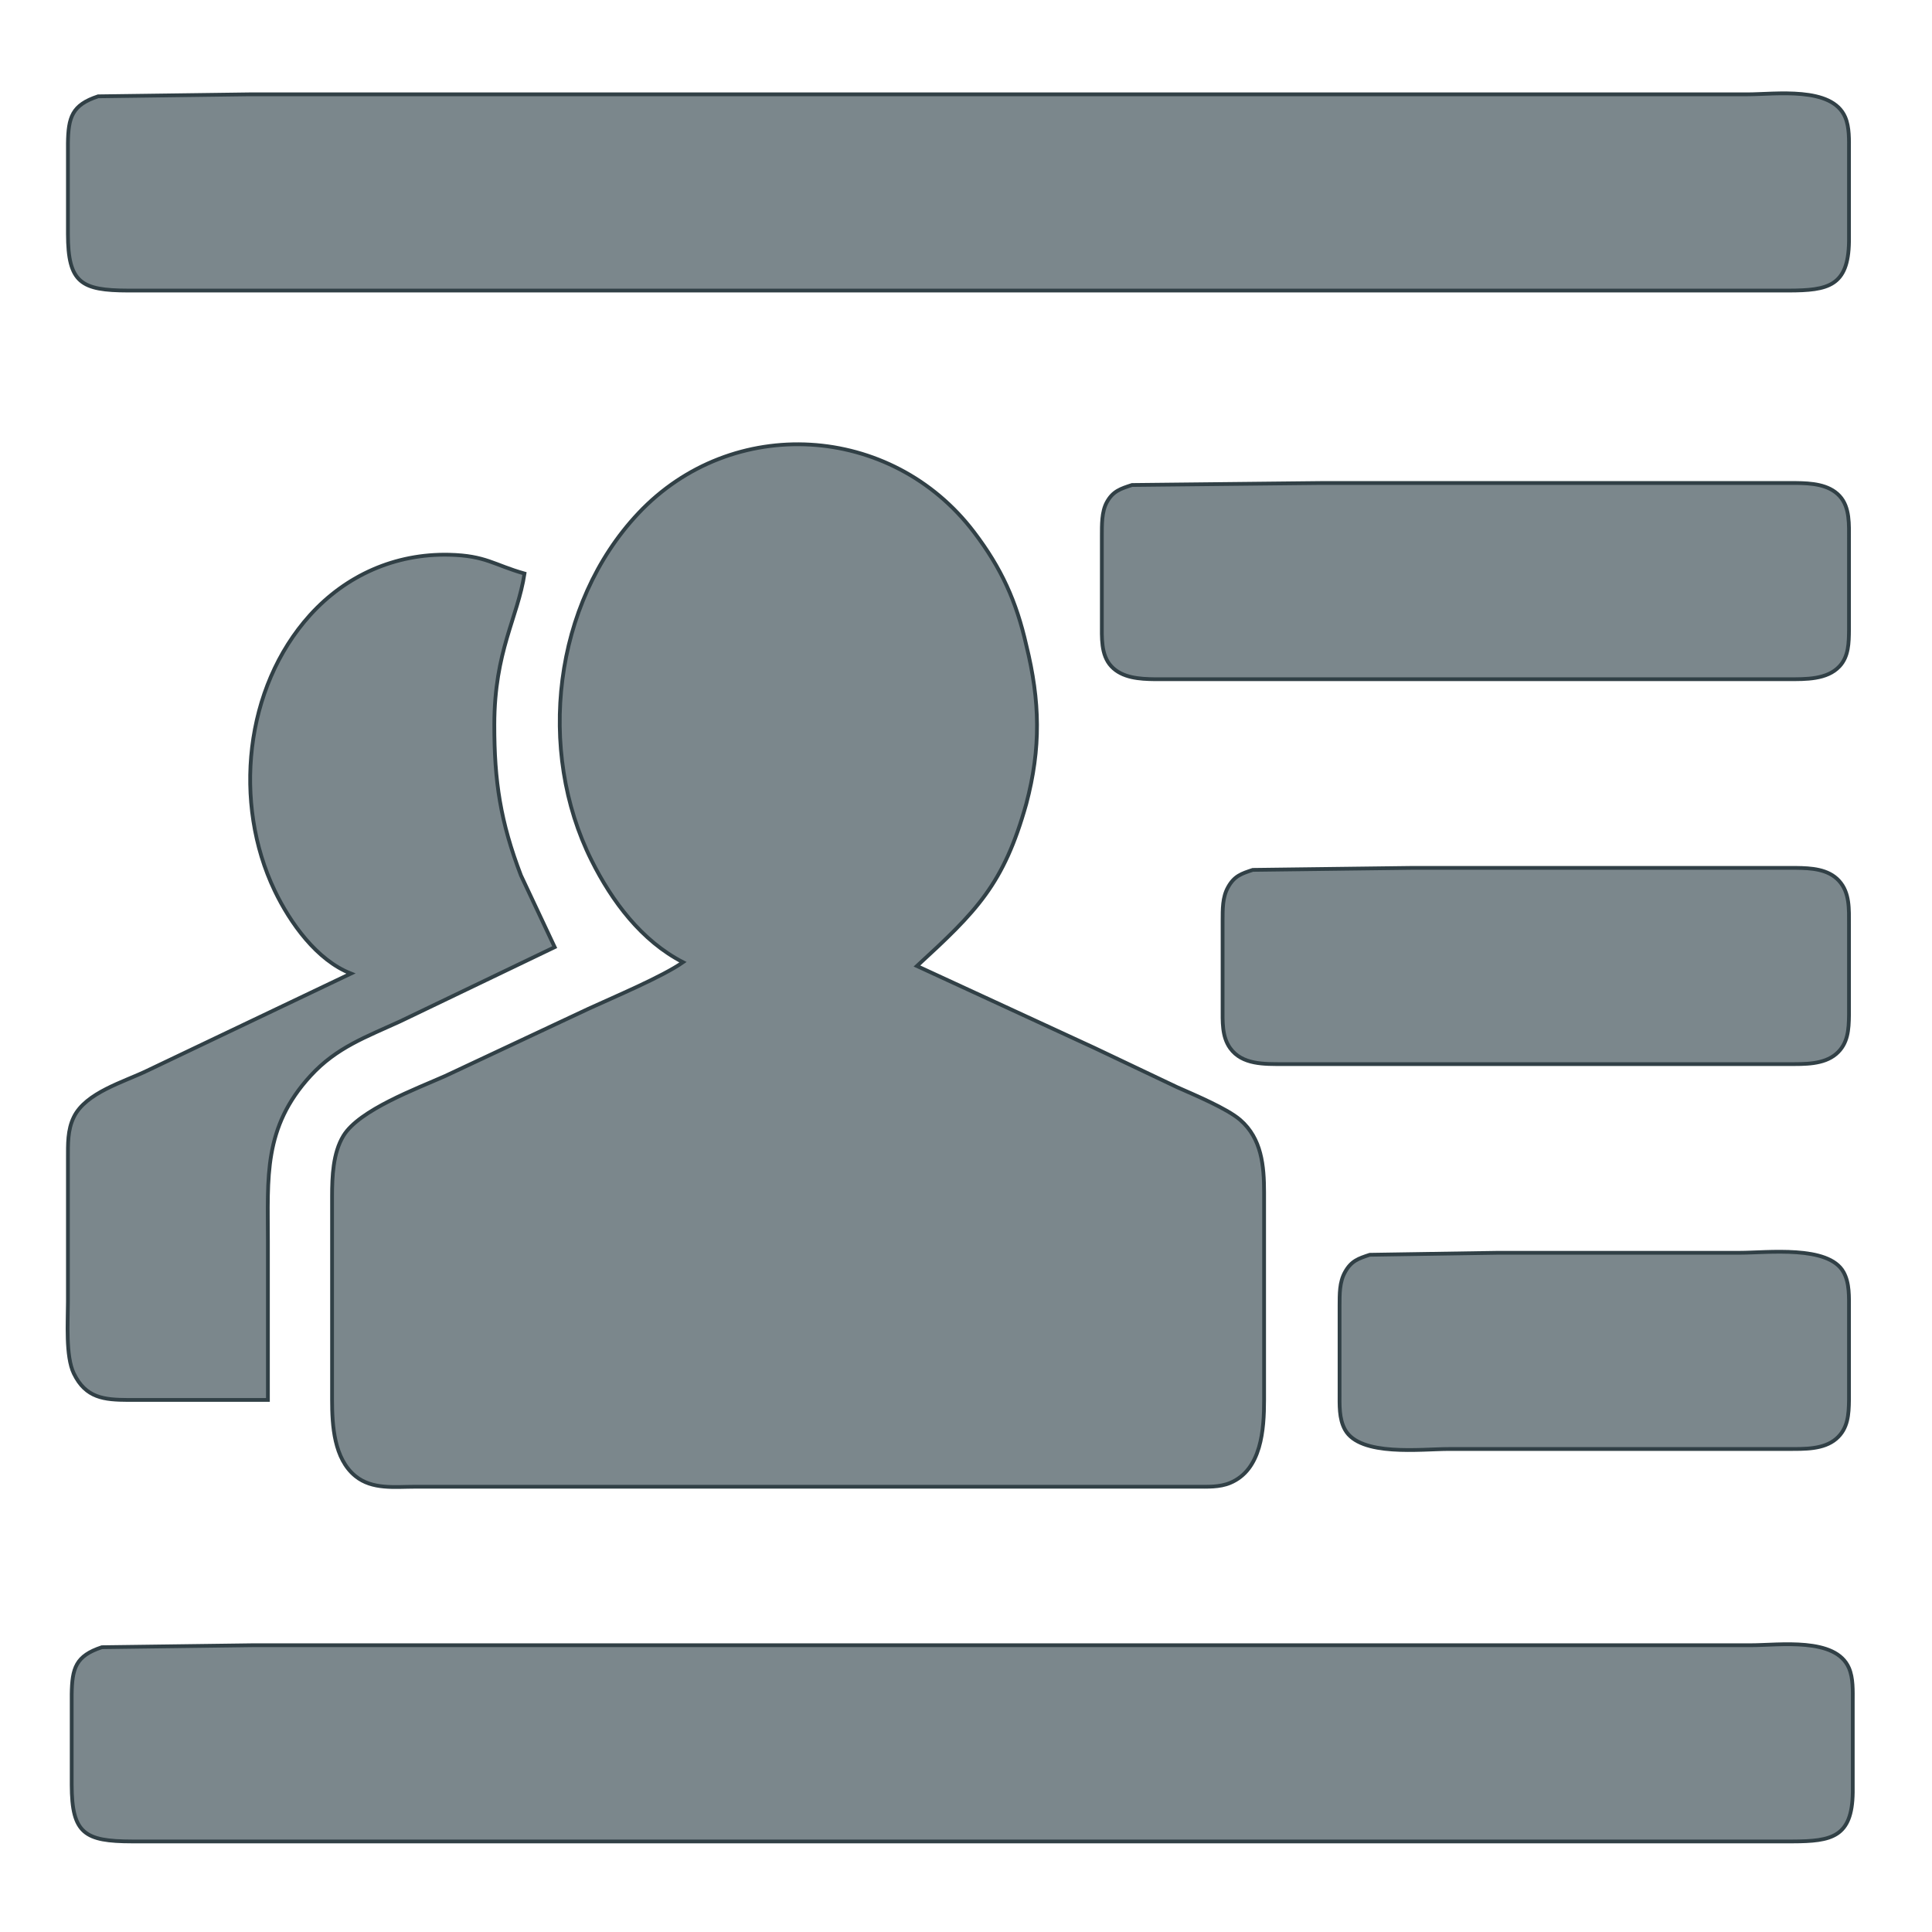
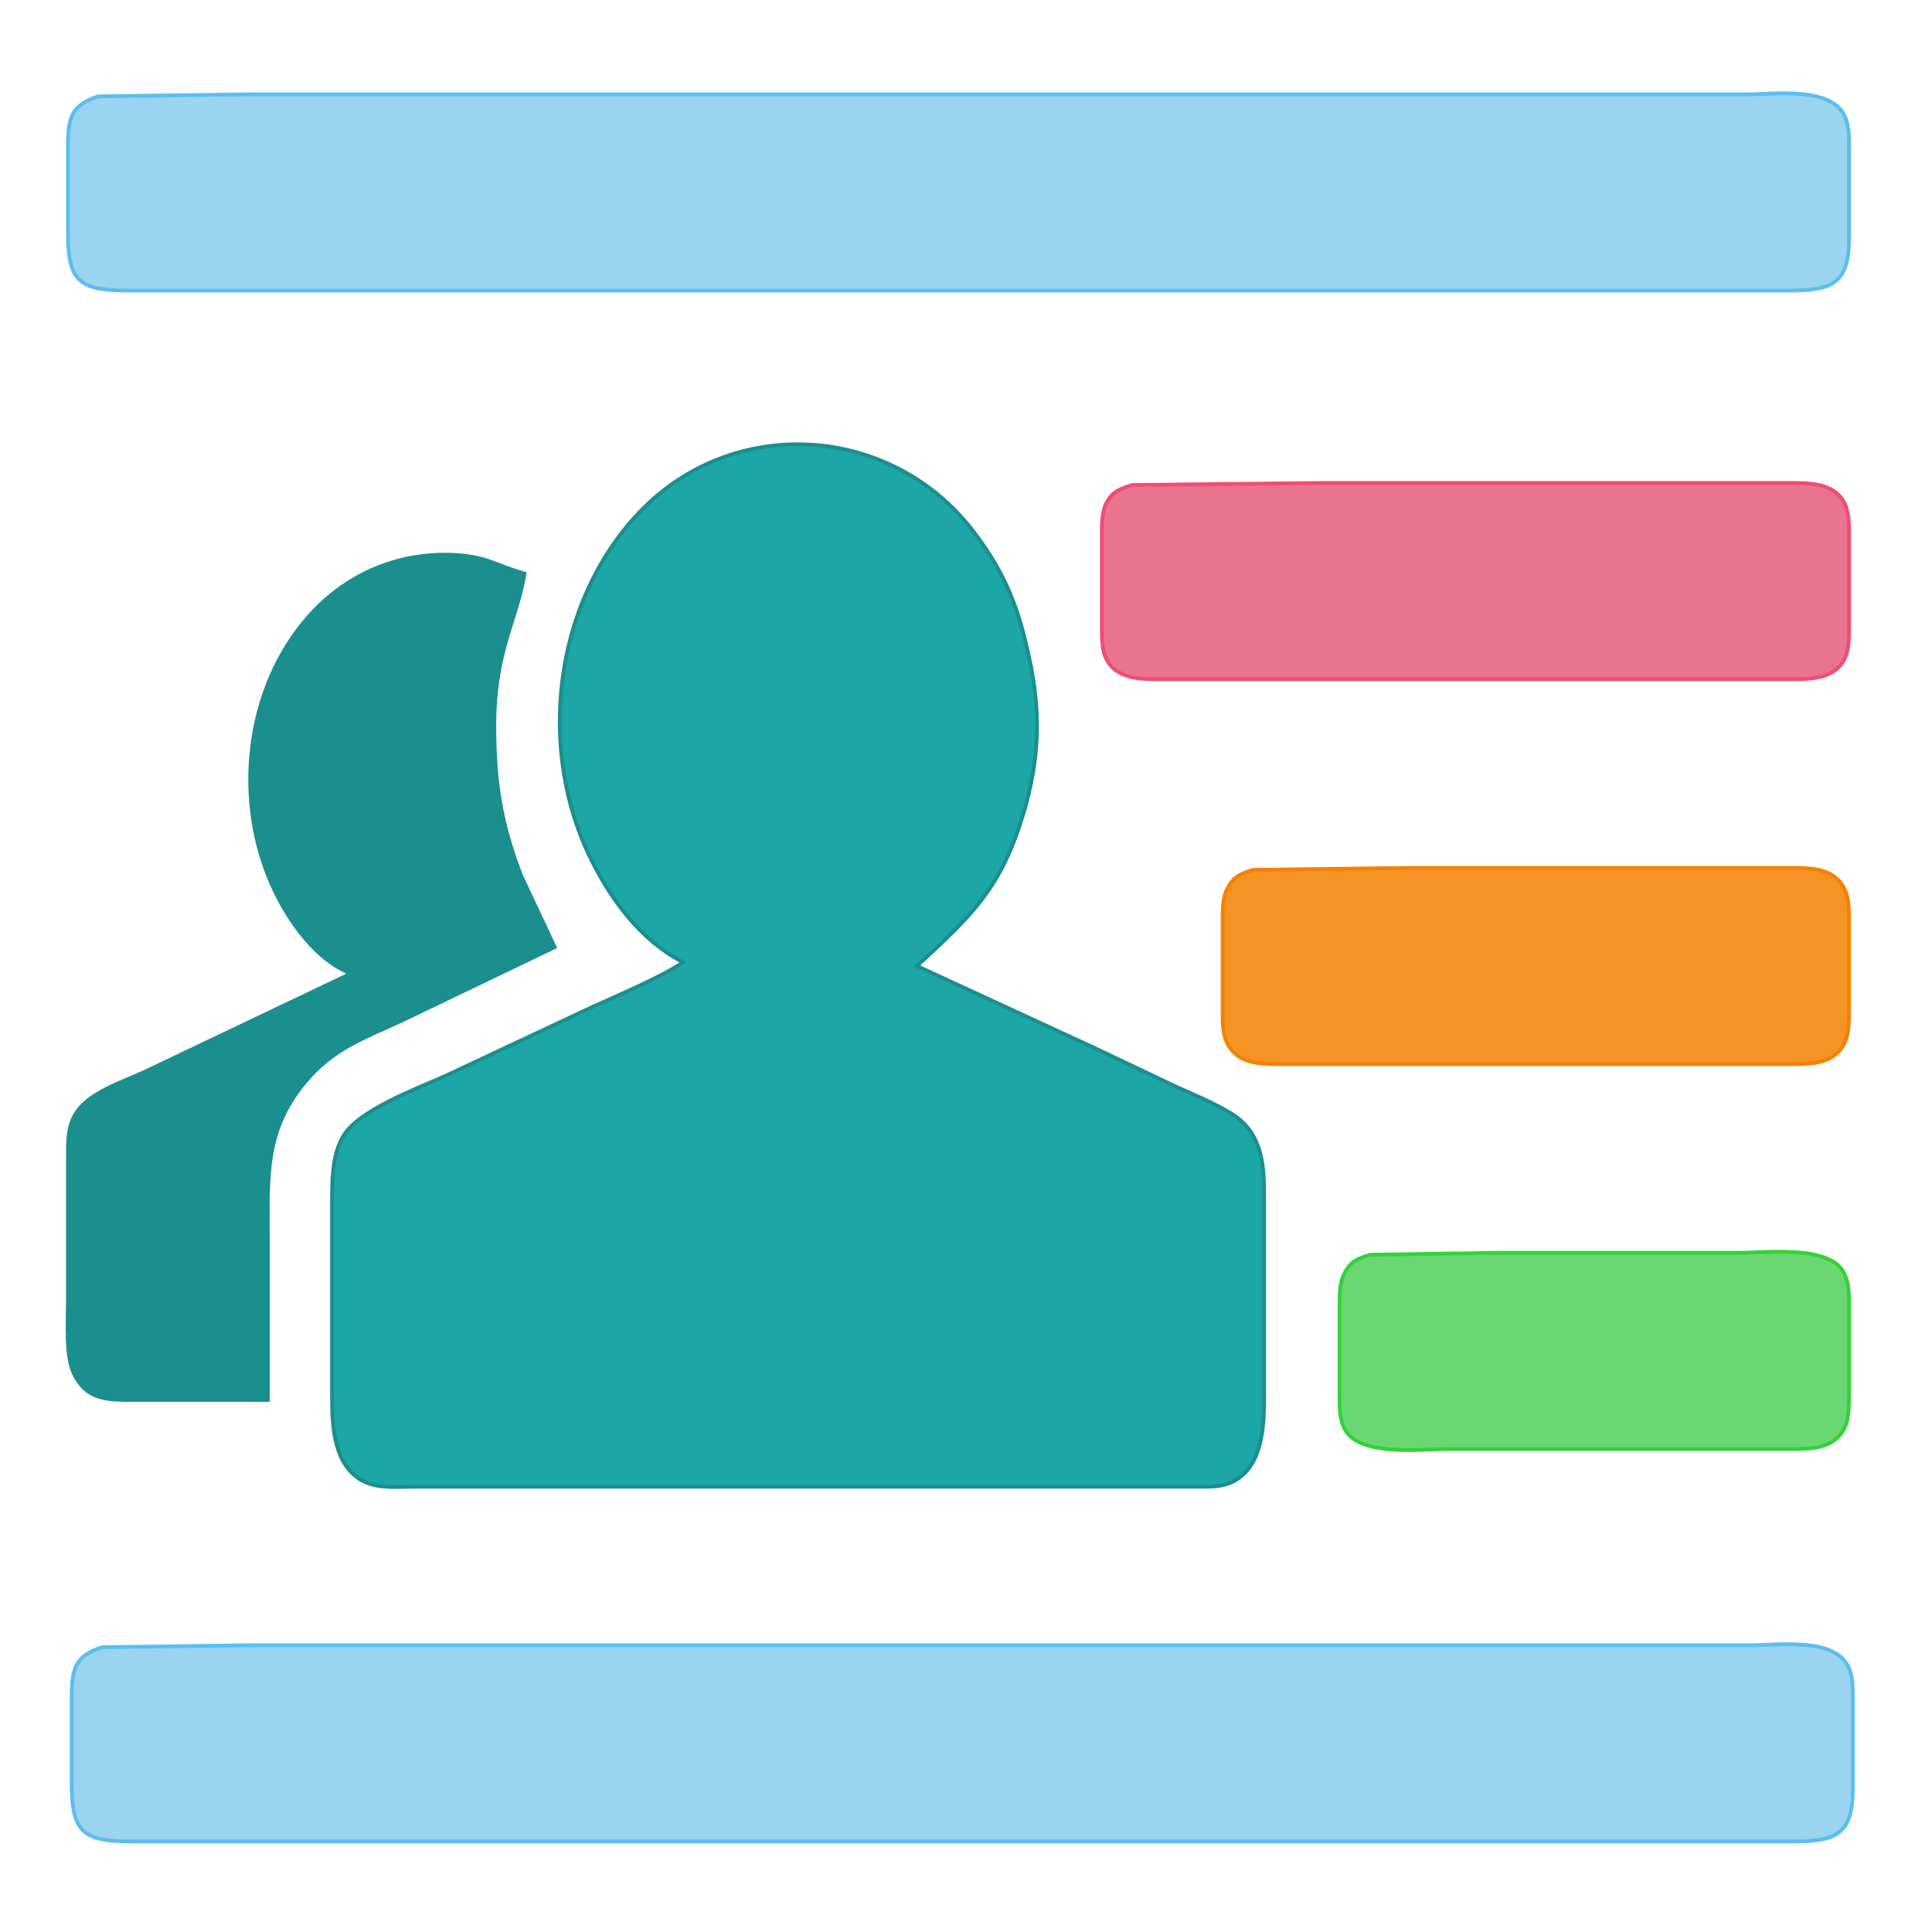
<svg xmlns="http://www.w3.org/2000/svg" width="5.689in" height="5.689in" viewBox="0 0 512 512">
-   <path id="path0" fill="#7b878c" stroke="#314046" stroke-width="1" d="M 26.00,25.53            C 19.06,27.82 18.10,31.07 18.00,38.00              18.00,38.00 18.00,62.00 18.00,62.00              18.02,74.95 21.48,76.98 34.00,77.00              34.00,77.00 127.00,77.00 127.00,77.00              127.00,77.00 474.00,77.00 474.00,77.00              484.43,76.98 489.84,75.86 490.00,64.00              490.00,64.00 490.00,40.00 490.00,40.00              490.00,37.11 490.15,33.74 488.99,31.04              485.45,22.81 470.58,25.00 463.00,25.00              463.00,25.00 383.00,25.00 383.00,25.00              383.00,25.00 144.00,25.00 144.00,25.00              144.00,25.00 66.00,25.00 66.00,25.00              66.00,25.00 26.00,25.53 26.00,25.53 Z            M 181.00,255.00            C 175.63,258.80 162.54,264.30 156.00,267.31              156.00,267.31 118.00,285.14 118.00,285.14              110.42,288.52 95.19,294.13 91.01,301.00              88.23,305.57 88.01,311.80 88.00,317.00              88.00,317.00 88.00,371.00 88.00,371.00              88.01,377.77 88.50,386.57 94.21,391.20              98.66,394.81 104.65,394.00 110.00,394.00              110.00,394.00 142.00,394.00 142.00,394.00              142.00,394.00 317.00,394.00 317.00,394.00              319.98,394.00 323.19,394.16 325.99,392.99              334.34,389.52 334.99,378.77 335.00,371.00              335.00,371.00 335.00,316.00 335.00,316.00              334.99,308.99 334.38,301.74 328.67,296.79              325.19,293.76 316.45,290.12 312.00,288.14              312.00,288.14 290.00,277.69 290.00,277.69              290.00,277.69 243.00,256.00 243.00,256.00              258.82,241.46 265.99,234.41 271.98,213.00              275.89,198.21 275.64,185.84 271.98,171.00              269.35,159.35 265.38,150.57 258.10,141.00              236.23,112.24 194.03,109.63 169.17,136.04              146.60,160.02 142.21,198.90 156.76,228.00              162.19,238.87 170.02,249.35 181.00,255.00 Z            M 300.00,128.53            C 297.02,129.50 294.93,130.13 293.31,133.11              291.92,135.66 292.01,139.16 292.00,142.00              292.00,142.00 292.00,165.00 292.00,165.00              292.01,168.85 291.69,173.56 294.51,176.58              297.39,179.68 302.06,179.95 306.00,180.00              306.00,180.00 335.00,180.00 335.00,180.00              335.00,180.00 474.00,180.00 474.00,180.00              478.47,179.99 484.17,180.15 487.49,176.58              489.93,173.96 489.96,170.36 490.00,167.00              490.00,167.00 490.00,143.00 490.00,143.00              489.99,139.15 490.31,134.44 487.49,131.42              484.61,128.32 479.94,128.05 476.00,128.00              476.00,128.00 447.00,128.00 447.00,128.00              447.00,128.00 350.00,128.00 350.00,128.00              350.00,128.00 300.00,128.53 300.00,128.53 Z            M 93.00,258.00            C 93.00,258.00 39.00,283.74 39.00,283.74              32.79,286.75 22.76,289.53 19.57,296.02              17.87,299.47 18.01,303.26 18.00,307.00              18.00,307.00 18.00,345.00 18.00,345.00              18.00,350.28 17.35,359.43 19.57,364.00              22.73,370.51 27.58,370.97 34.00,371.00              34.00,371.00 71.00,371.00 71.00,371.00              71.00,371.00 71.00,329.00 71.00,329.00              71.00,312.00 69.70,298.83 82.30,285.09              89.21,277.55 97.08,274.79 106.00,270.69              106.00,270.69 147.00,251.00 147.00,251.00              147.00,251.00 138.06,232.00 138.06,232.00              132.63,217.81 130.98,207.08 131.00,192.00              131.03,172.50 137.17,163.84 139.00,152.00              130.83,149.69 128.78,147.24 119.00,147.01              104.76,146.69 91.73,152.43 82.17,163.00              64.77,182.27 61.73,212.86 72.78,236.00              76.88,244.57 83.93,254.45 93.00,258.00 Z            M 332.00,230.53            C 328.98,231.53 327.12,232.12 325.45,235.11              323.93,237.82 324.02,240.99 324.00,244.00              324.00,244.00 324.00,267.00 324.00,267.00              324.01,270.65 323.77,274.66 326.01,277.78              329.18,282.21 335.14,281.99 340.00,282.00              340.00,282.00 359.00,282.00 359.00,282.00              359.00,282.00 474.00,282.00 474.00,282.00              478.14,281.99 483.26,282.17 486.61,279.30              489.76,276.59 489.95,272.83 490.00,269.00              490.00,269.00 490.00,245.00 490.00,245.00              489.99,241.00 490.26,236.60 487.35,233.42              484.49,230.28 479.95,230.05 476.00,230.00              476.00,230.00 454.00,230.00 454.00,230.00              454.00,230.00 374.00,230.00 374.00,230.00              374.00,230.00 332.00,230.53 332.00,230.53 Z            M 363.00,332.53            C 359.98,333.53 358.12,334.12 356.45,337.11              354.93,339.82 355.02,342.99 355.00,346.00              355.00,346.00 355.00,369.00 355.00,369.00              355.01,372.27 354.80,375.94 356.45,378.89              360.46,386.06 376.61,384.00 384.00,384.00              384.00,384.00 474.00,384.00 474.00,384.00              478.14,383.99 483.26,384.17 486.61,381.30              489.76,378.59 489.95,374.83 490.00,371.00              490.00,371.00 490.00,347.00 490.00,347.00              489.99,343.73 490.20,340.06 488.55,337.11              484.54,329.94 468.39,332.00 461.00,332.00              461.00,332.00 397.00,332.00 397.00,332.00              397.00,332.00 363.00,332.53 363.00,332.53 Z            M 27.00,436.53            C 20.06,438.82 19.10,442.07 19.00,449.00              19.00,449.00 19.00,473.00 19.00,473.00              19.02,485.95 22.48,487.98 35.00,488.00              35.00,488.00 128.00,488.00 128.00,488.00              128.00,488.00 475.00,488.00 475.00,488.00              485.43,487.98 490.84,486.86 491.00,475.00              491.00,475.00 491.00,451.00 491.00,451.00              491.00,448.11 491.15,444.74 489.99,442.04              486.45,433.81 471.58,436.00 464.00,436.00              464.00,436.00 384.00,436.00 384.00,436.00              384.00,436.00 145.00,436.00 145.00,436.00              145.00,436.00 67.00,436.00 67.00,436.00              67.00,436.00 27.00,436.53 27.00,436.53 Z" />
+   <path id="person1" fill="#1ca6a6" stroke="#1b8e8e" stroke-width="1" d="M 181.00,255.00            C 175.63,258.80 162.54,264.30 156.00,267.31              156.00,267.31 118.00,285.14 118.00,285.14              110.42,288.52 95.19,294.13 91.01,301.00              88.23,305.57 88.01,311.80 88.00,317.00              88.00,317.00 88.00,371.00 88.00,371.00              88.01,377.77 88.50,386.57 94.21,391.20              98.66,394.81 104.65,394.00 110.00,394.00              110.00,394.00 142.00,394.00 142.00,394.00              142.00,394.00 317.00,394.00 317.00,394.00              319.98,394.00 323.19,394.16 325.99,392.99              334.34,389.52 334.99,378.77 335.00,371.00              335.00,371.00 335.00,316.00 335.00,316.00              334.99,308.99 334.38,301.74 328.67,296.79              325.19,293.76 316.45,290.12 312.00,288.14              312.00,288.14 290.00,277.69 290.00,277.69              290.00,277.69 243.00,256.00 243.00,256.00              258.82,241.46 265.99,234.41 271.98,213.00              275.89,198.21 275.64,185.84 271.98,171.00              269.35,159.35 265.38,150.57 258.10,141.00              236.23,112.24 194.03,109.63 169.17,136.04              146.60,160.02 142.21,198.90 156.76,228.00              162.19,238.87 170.02,249.35 181.00,255.00 Z" />
+   <path id="person2" fill="#1b8e8e" stroke="#1b8e8e" stroke-width="1" d="M 93.00,258.00            C 93.00,258.00 39.00,283.74 39.00,283.74              32.79,286.75 22.76,289.53 19.57,296.02              17.87,299.47 18.01,303.26 18.00,307.00              18.00,307.00 18.00,345.00 18.00,345.00              18.00,350.28 17.35,359.43 19.57,364.00              22.73,370.51 27.58,370.97 34.00,371.00              34.00,371.00 71.00,371.00 71.00,371.00              71.00,371.00 71.00,329.00 71.00,329.00              71.00,312.00 69.70,298.83 82.30,285.09              89.21,277.55 97.08,274.79 106.00,270.69              106.00,270.69 147.00,251.00 147.00,251.00              147.00,251.00 138.06,232.00 138.06,232.00              132.63,217.81 130.98,207.08 131.00,192.00              131.03,172.50 137.17,163.84 139.00,152.00              130.83,149.69 128.78,147.24 119.00,147.01              104.76,146.69 91.73,152.43 82.17,163.00              64.77,182.27 61.73,212.86 72.78,236.00              76.88,244.57 83.93,254.45 93.00,258.00 Z" />
+   <path id="bar1" fill="#9ad4f0" stroke="#5bbeee" stroke-width="1" d="M 26.00,25.53            C 19.06,27.82 18.10,31.07 18.00,38.00              18.00,38.00 18.00,62.00 18.00,62.00              18.02,74.95 21.48,76.98 34.00,77.00              34.00,77.00 127.00,77.00 127.00,77.00              127.00,77.00 474.00,77.00 474.00,77.00              484.43,76.98 489.84,75.86 490.00,64.00              490.00,64.00 490.00,40.00 490.00,40.00              490.00,37.11 490.15,33.74 488.99,31.04              485.45,22.81 470.58,25.00 463.00,25.00              463.00,25.00 383.00,25.00 383.00,25.00              383.00,25.00 144.00,25.00 144.00,25.00              144.00,25.00 66.00,25.00 66.00,25.00              66.00,25.00 26.00,25.53 26.00,25.53 Z" />
+   <path id="bar2" fill="#ea7390" stroke="#f04d74" stroke-width="1" d="M 300.00,128.53            C 297.02,129.50 294.93,130.13 293.31,133.11              291.92,135.66 292.01,139.16 292.00,142.00              292.00,142.00 292.00,165.00 292.00,165.00              292.01,168.85 291.69,173.56 294.51,176.58              297.39,179.68 302.06,179.95 306.00,180.00              306.00,180.00 335.00,180.00 335.00,180.00              335.00,180.00 474.00,180.00 474.00,180.00              478.47,179.99 484.17,180.15 487.49,176.58              489.93,173.96 489.96,170.36 490.00,167.00              490.00,167.00 490.00,143.00 490.00,143.00              489.99,139.15 490.31,134.44 487.49,131.42              484.61,128.32 479.94,128.05 476.00,128.00              476.00,128.00 447.00,128.00 447.00,128.00              447.00,128.00 350.00,128.00 350.00,128.00              350.00,128.00 300.00,128.53 300.00,128.53 Z" />
+   <path id="bar3" fill="#f59324" stroke="#f48200" stroke-width="1" d="M 332.00,230.53            C 328.98,231.53 327.12,232.12 325.45,235.11              323.93,237.82 324.02,240.99 324.00,244.00              324.00,244.00 324.00,267.00 324.00,267.00              324.01,270.65 323.77,274.66 326.01,277.78              329.18,282.21 335.14,281.99 340.00,282.00              340.00,282.00 359.00,282.00 359.00,282.00              359.00,282.00 474.00,282.00 474.00,282.00              478.14,281.99 483.26,282.17 486.61,279.30              489.76,276.59 489.95,272.83 490.00,269.00              490.00,269.00 490.00,245.00 490.00,245.00              489.99,241.00 490.26,236.60 487.35,233.42              484.49,230.28 479.95,230.05 476.00,230.00              476.00,230.00 454.00,230.00 454.00,230.00              454.00,230.00 374.00,230.00 374.00,230.00              374.00,230.00 332.00,230.53 332.00,230.53 Z            " />
+   <path id="bar4" fill="#6bd772" stroke="#32d23c" stroke-width="1" d="M 363.00,332.53            C 359.98,333.53 358.12,334.12 356.45,337.11              354.93,339.82 355.02,342.99 355.00,346.00              355.00,346.00 355.00,369.00 355.00,369.00              355.01,372.27 354.80,375.94 356.45,378.89              360.46,386.06 376.61,384.00 384.00,384.00              384.00,384.00 474.00,384.00 474.00,384.00              478.14,383.99 483.26,384.17 486.61,381.30              489.76,378.59 489.95,374.83 490.00,371.00              490.00,371.00 490.00,347.00 490.00,347.00              489.99,343.73 490.20,340.06 488.55,337.11              484.54,329.94 468.39,332.00 461.00,332.00              461.00,332.00 397.00,332.00 397.00,332.00              397.00,332.00 363.00,332.53 363.00,332.53 Z" />
+   <path id="bar5" fill="#9ad4f0" stroke="#5bbeee" stroke-width="1" d="M 27.00,436.53            C 20.06,438.82 19.10,442.07 19.00,449.00              19.00,449.00 19.00,473.00 19.00,473.00              19.02,485.95 22.48,487.98 35.00,488.00              35.00,488.00 128.00,488.00 128.00,488.00              128.00,488.00 475.00,488.00 475.00,488.00              485.43,487.98 490.84,486.86 491.00,475.00              491.00,475.00 491.00,451.00 491.00,451.00              491.00,448.11 491.15,444.74 489.99,442.04              486.45,433.81 471.58,436.00 464.00,436.00              464.00,436.00 384.00,436.00 384.00,436.00              384.00,436.00 145.00,436.00 145.00,436.00              145.00,436.00 67.00,436.00 67.00,436.00              67.00,436.00 27.00,436.53 27.00,436.53 Z" />
</svg>
